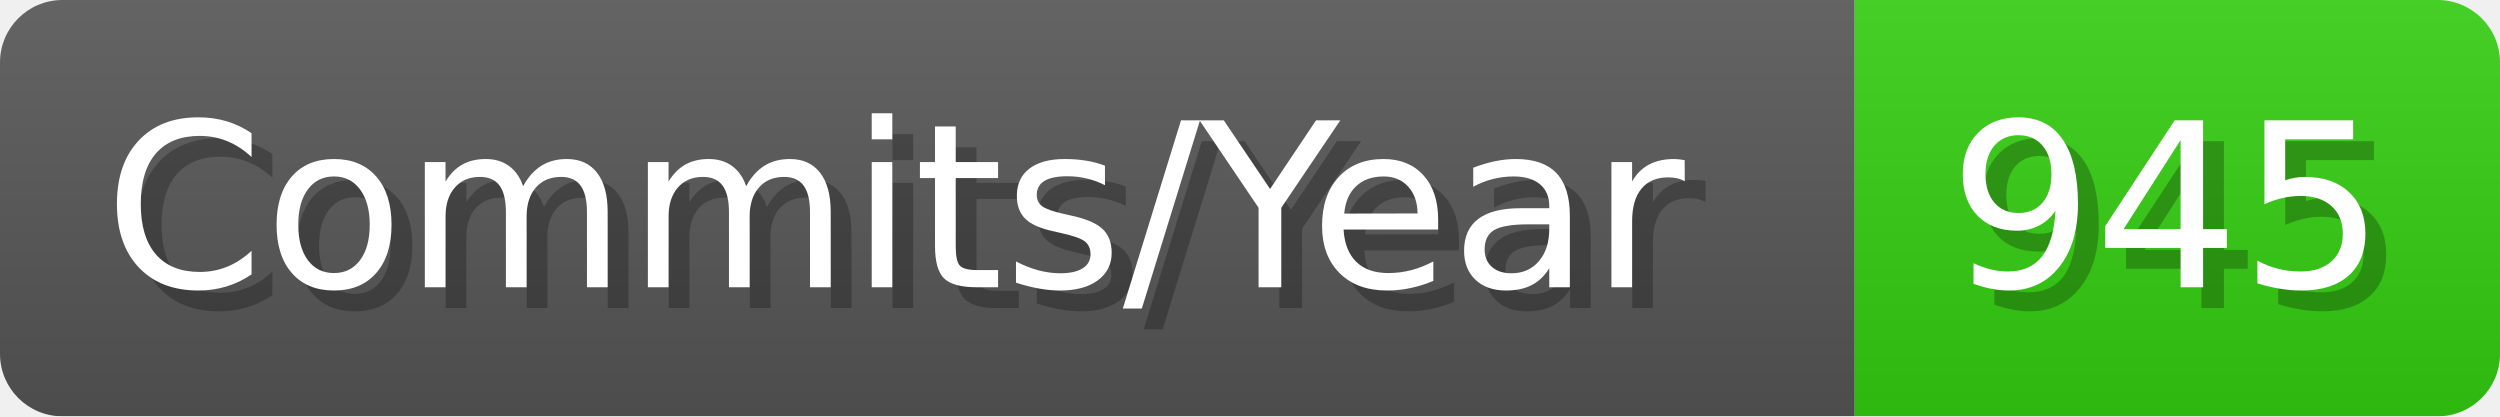
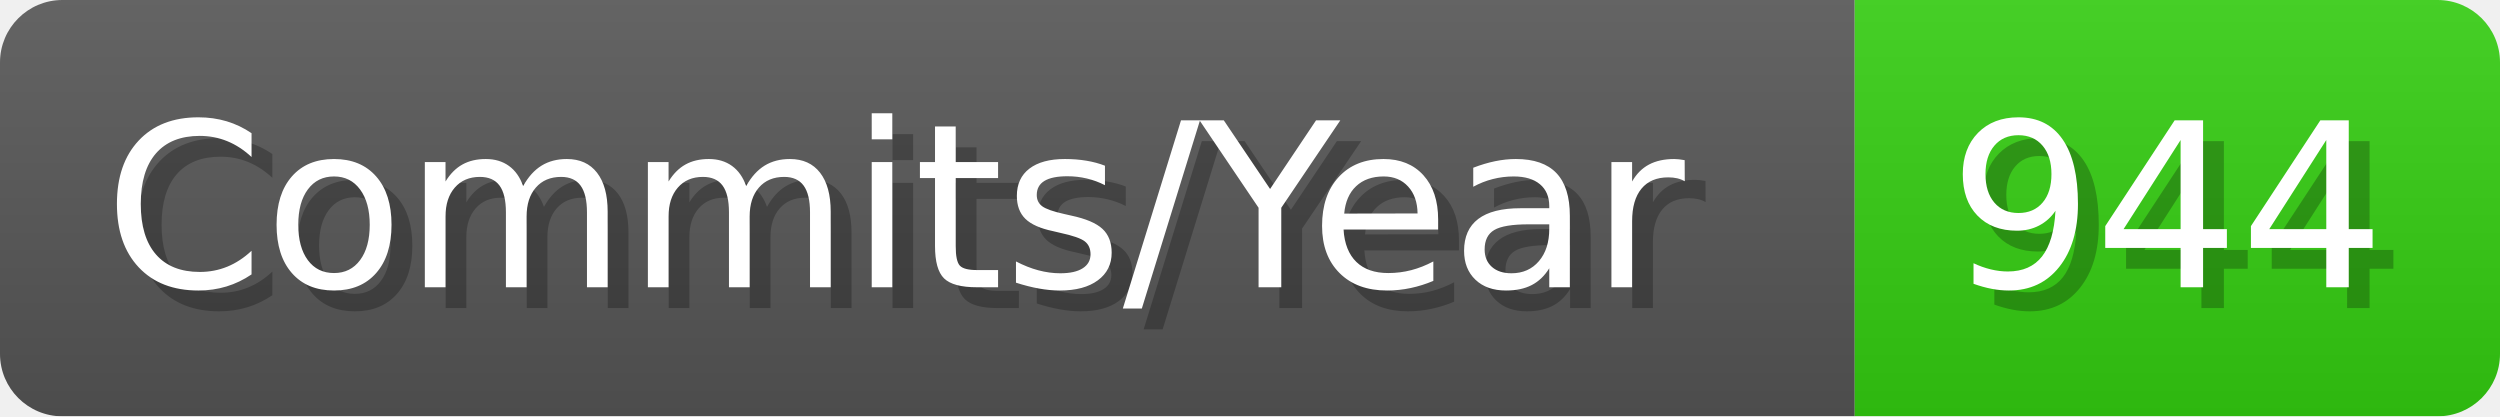
- <svg xmlns="http://www.w3.org/2000/svg" width="120.1" height="20" viewBox="0 0 1201 200" role="img" aria-label="Commits/Year: 945">
+ <svg xmlns="http://www.w3.org/2000/svg" width="120.1" height="20" viewBox="0 0 1201 200" role="img" aria-label="Commits/Year: 944">
  <linearGradient id="aUPdi" x2="0" y2="100%">
    <stop offset="0" stop-opacity=".1" stop-color="#EEE" />
    <stop offset="1" stop-opacity=".1" />
  </linearGradient>
  <mask id="WfAiQ">
    <rect width="1201" height="200" rx="30" fill="#FFF" />
  </mask>
  <g mask="url(#WfAiQ)">
    <rect width="891" height="200" fill="#555" />
    <rect width="310" height="200" fill="#3C1" x="891" />
    <rect width="1201" height="200" fill="url(#aUPdi)" />
  </g>
  <g aria-hidden="true" fill="#fff" text-anchor="start" font-family="Verdana,DejaVu Sans,sans-serif" font-size="110">
    <text x="60" y="148" textLength="791" fill="#000" opacity="0.25">Commits/Year</text>
    <text x="50" y="138" textLength="791">Commits/Year</text>
-     <text x="946" y="148" textLength="210" fill="#000" opacity="0.25">945</text>
-     <text x="936" y="138" textLength="210">945</text>
+     <text x="946" y="148" textLength="210" fill="#000" opacity="0.25">944</text>
+     <text x="936" y="138" textLength="210">944</text>
  </g>
</svg>
